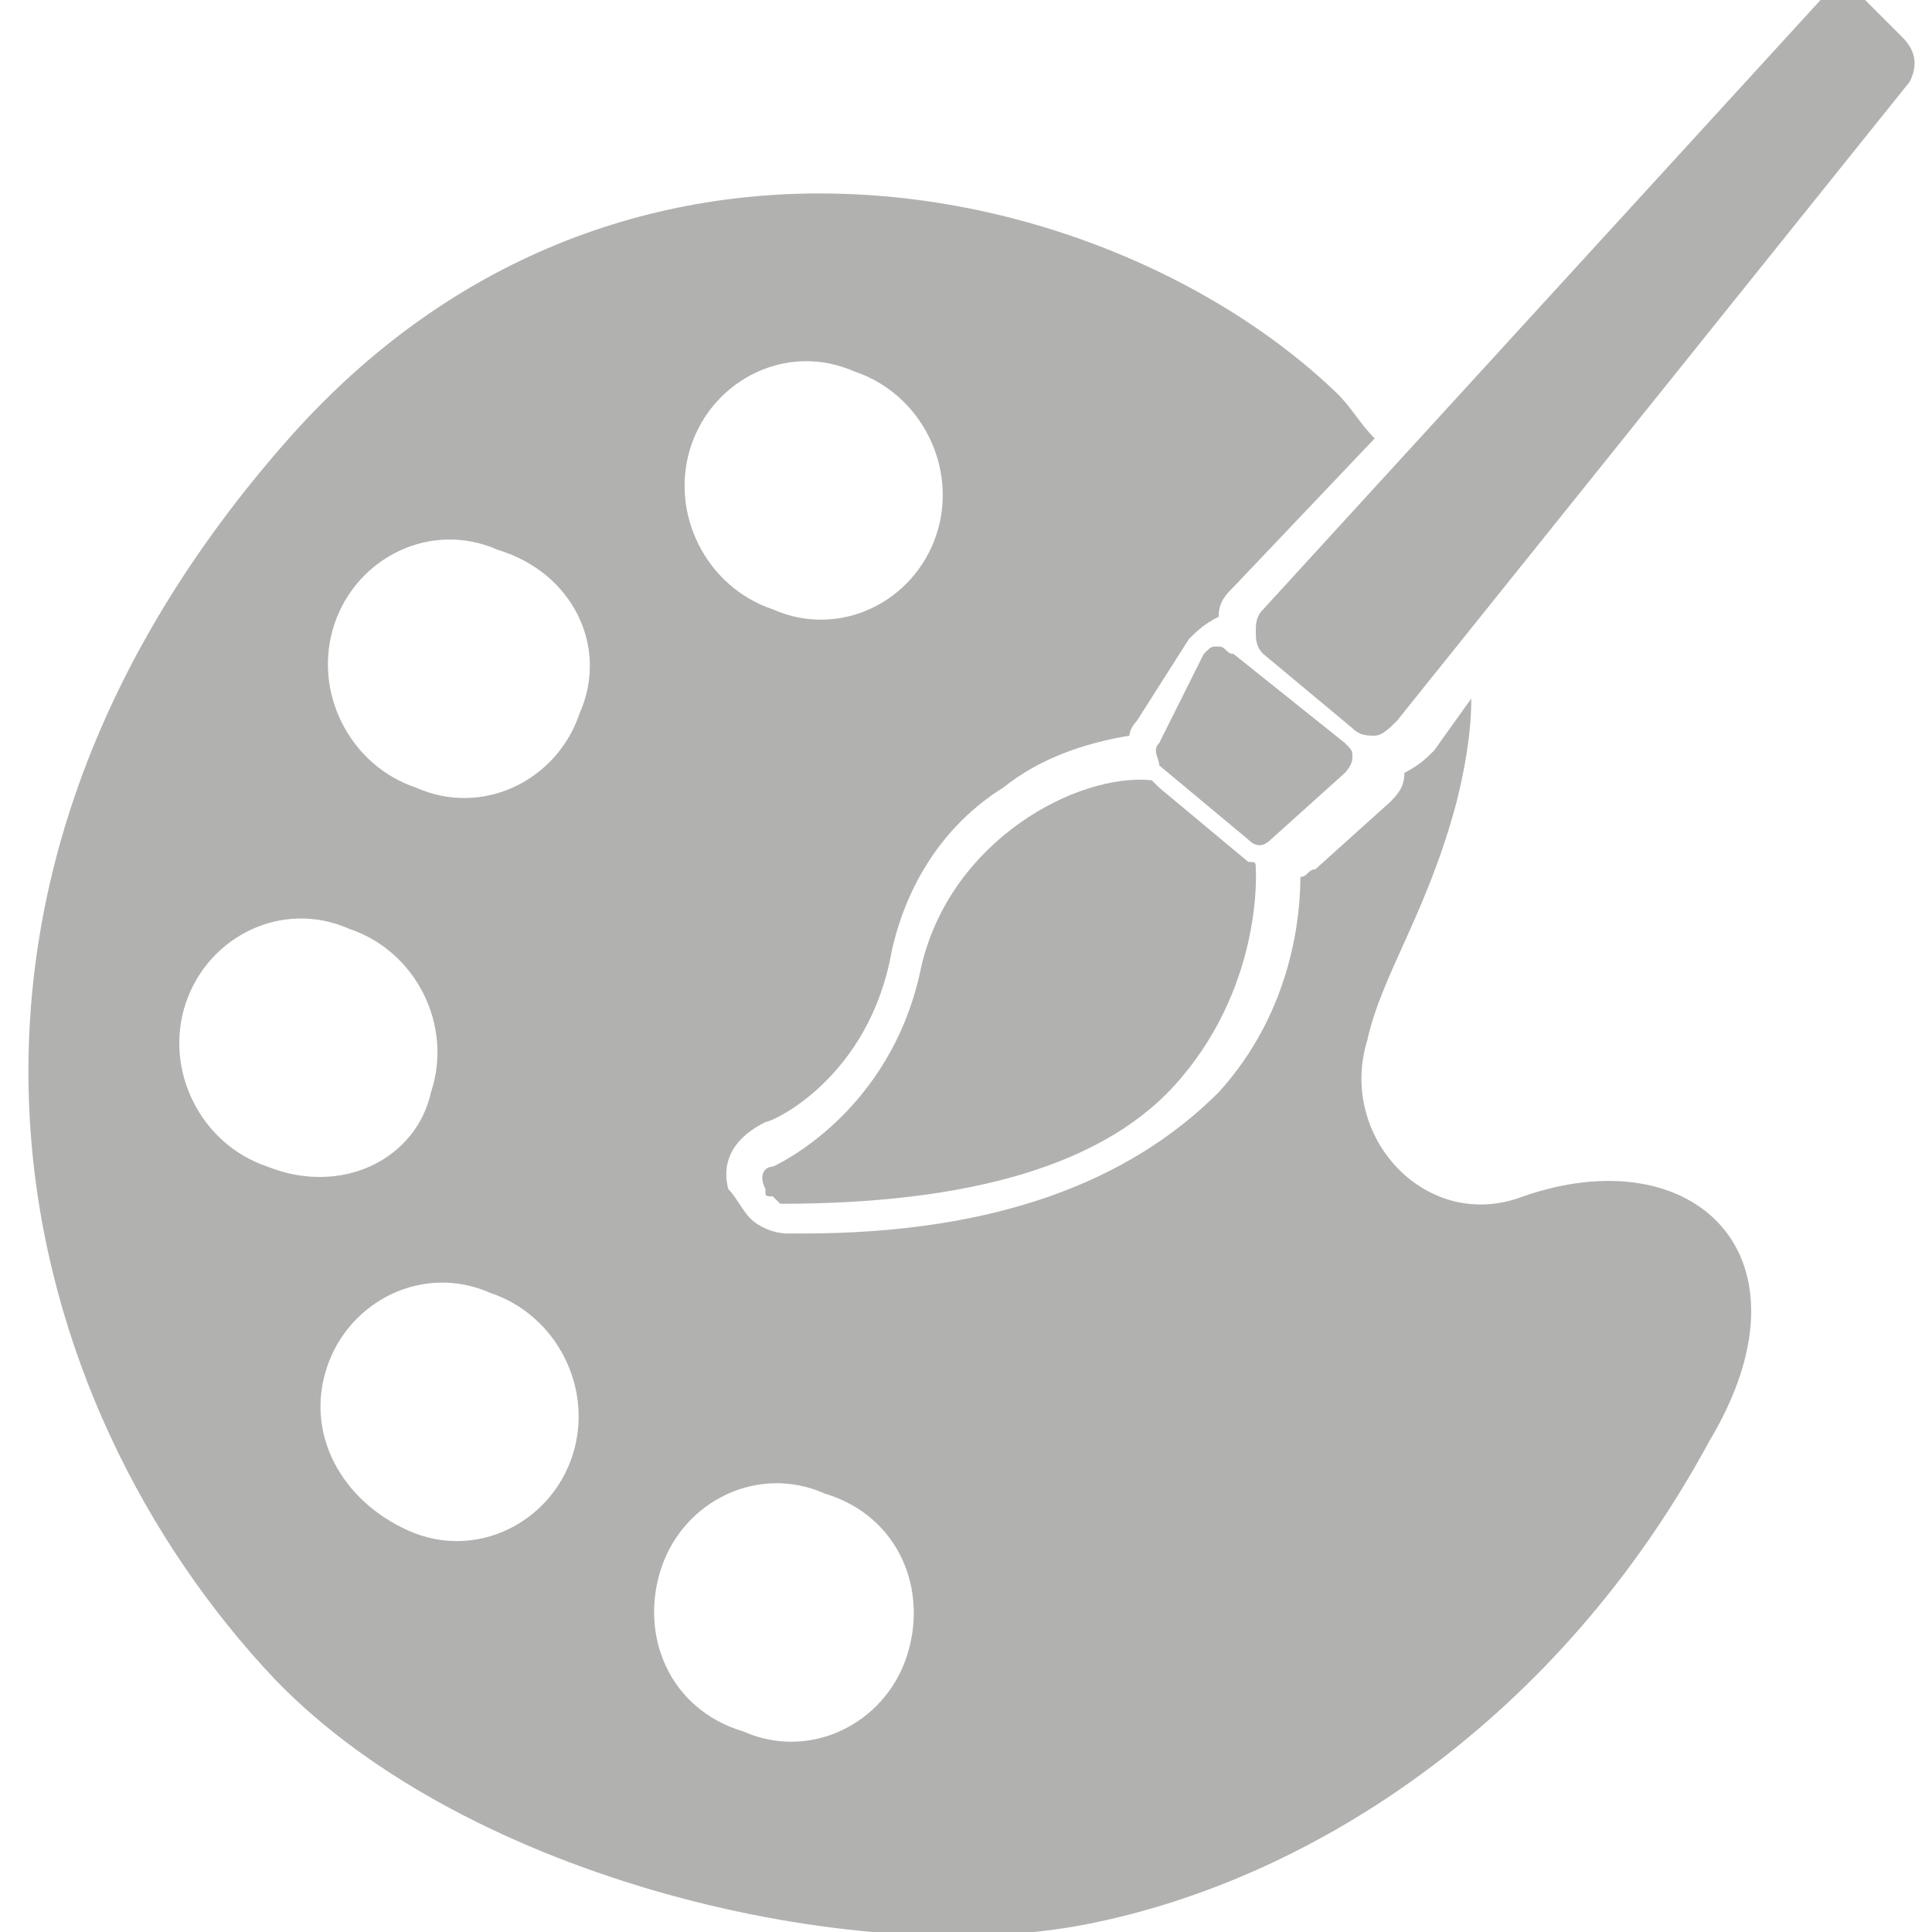
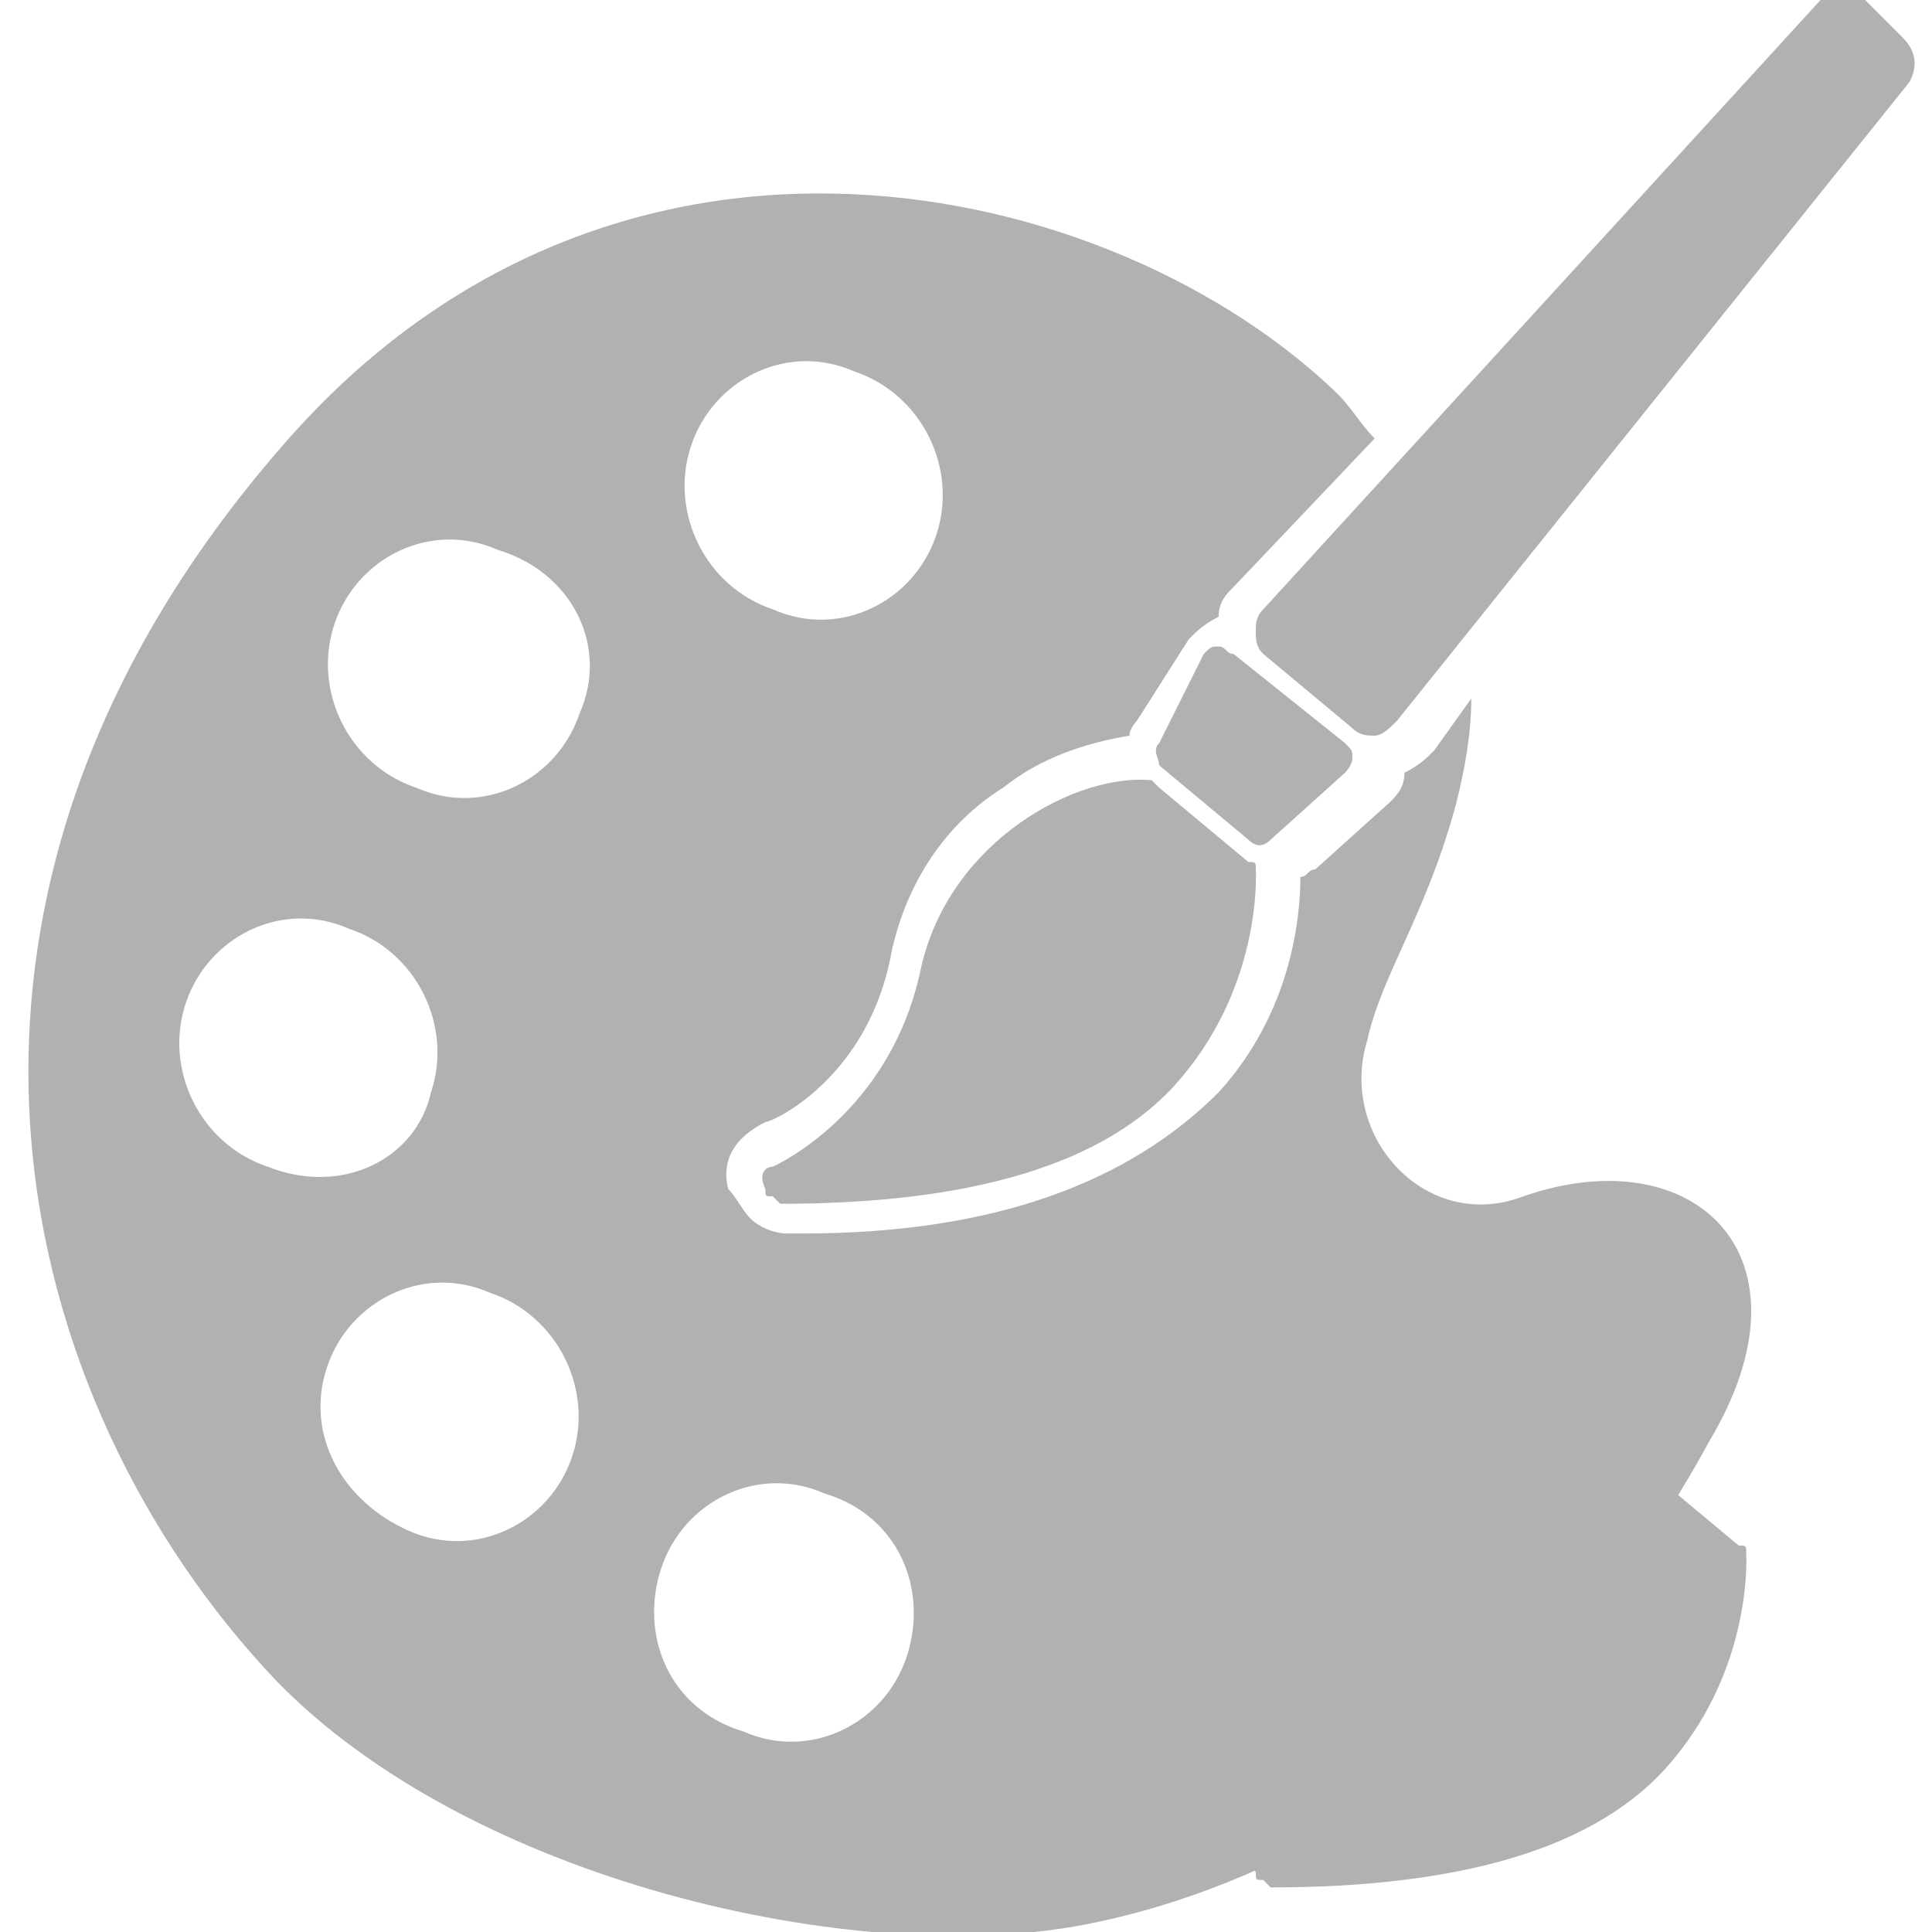
<svg xmlns="http://www.w3.org/2000/svg" version="1.1" id="Ebene_1" x="0px" y="0px" width="26px" height="26px" viewBox="0 0 26 26" style="enable-background:new 0 0 26 26;" xml:space="preserve">
  <style type="text/css">
	.st0{fill:#B1B1B0;}
</style>
-   <path class="st0" d="M12.2,22.3c-0.3,0.9-1.3,1.4-2.2,1C9,23,8.6,22,8.9,21.1c0.3-0.9,1.3-1.4,2.2-1C12.1,20.4,12.5,21.4,12.2,22.3   M7.8,9.6c-0.3,0.9-1.3,1.4-2.2,1c-0.9-0.3-1.4-1.3-1.1-2.2c0.3-0.9,1.3-1.4,2.2-1C7.7,7.7,8.2,8.7,7.8,9.6 M7.7,19.6  c-0.3,0.9-1.3,1.4-2.2,1s-1.4-1.3-1.1-2.2c0.3-0.9,1.3-1.4,2.2-1C7.5,17.7,8,18.7,7.7,19.6 M3.6,15.7c-0.9-0.3-1.4-1.3-1.1-2.2  c0.3-0.9,1.3-1.4,2.2-1c0.9,0.3,1.4,1.3,1.1,2.2C5.6,15.6,4.6,16.1,3.6,15.7 M9.3,6c0.3-0.9,1.3-1.4,2.2-1c0.9,0.3,1.4,1.3,1.1,2.2  c-0.3,0.9-1.3,1.4-2.2,1C9.5,7.9,9,6.9,9.3,6 M20.5,16.1c-1.3,0.5-2.5-0.8-2.1-2.1c0.2-0.9,0.8-1.7,1.2-3.2c0.1-0.4,0.2-0.9,0.2-1.4  l-0.5,0.7c-0.1,0.1-0.2,0.2-0.4,0.3c0,0.2-0.1,0.3-0.2,0.4l-1,0.9c-0.1,0-0.1,0.1-0.2,0.1c0,0.5-0.1,1.8-1.1,2.9  c-1.2,1.2-3,1.9-5.6,1.9c-0.1,0-0.2,0-0.2,0c-0.2,0-0.4-0.1-0.5-0.2c-0.1-0.1-0.2-0.3-0.3-0.4c-0.1-0.4,0.1-0.7,0.5-0.9  c0.1,0,1.4-0.6,1.7-2.3c0.2-0.9,0.7-1.7,1.5-2.2c0.5-0.4,1.1-0.6,1.7-0.7c0-0.1,0.1-0.2,0.1-0.2l0.7-1.1c0.1-0.1,0.2-0.2,0.4-0.3  c0-0.2,0.1-0.3,0.2-0.4l1.9-2c-0.2-0.2-0.3-0.4-0.5-0.6C15,2.4,8.3,0.8,3.8,6c-5.4,6.2-3.6,12.9-0.1,16.6c2.6,2.7,7.8,3.9,10.9,3.3  c3.1-0.6,6.4-2.8,8.4-6.5C24.5,16.9,22.8,15.3,20.5,16.1" />
-   <path class="st0" d="M16.9,11.7c0-0.1,0-0.1-0.1-0.1l-1.2-1c0,0-0.1-0.1-0.1-0.1c-1-0.1-2.7,0.8-3.1,2.5c-0.4,2-2,2.7-2,2.7  c-0.1,0-0.2,0.1-0.1,0.3c0,0.1,0,0.1,0.1,0.1c0,0,0.1,0.1,0.1,0.1c2.5,0,4.4-0.5,5.4-1.7C17,13.2,16.9,11.7,16.9,11.7" />
-   <path class="st0" d="M17,8.8l1.2,1c0.1,0.1,0.2,0.1,0.3,0.1c0.1,0,0.2-0.1,0.3-0.2l6.9-8.6c0.1-0.2,0.1-0.4-0.1-0.6l-0.5-0.5  c-0.2-0.1-0.4-0.1-0.6,0L17,8.2c-0.1,0.1-0.1,0.2-0.1,0.3C16.9,8.6,16.9,8.7,17,8.8" />
-   <path class="st0" d="M15.6,10c-0.1,0.1,0,0.2,0,0.3l1.2,1c0.1,0.1,0.2,0.1,0.3,0l1-0.9c0,0,0.1-0.1,0.1-0.2s0-0.1-0.1-0.2l-1.5-1.2  c-0.1,0-0.1-0.1-0.2-0.1c-0.1,0-0.1,0-0.2,0.1L15.6,10z" />
+   <path class="st0" d="M12.2,22.3c-0.3,0.9-1.3,1.4-2.2,1C9,23,8.6,22,8.9,21.1c0.3-0.9,1.3-1.4,2.2-1C12.1,20.4,12.5,21.4,12.2,22.3   M7.8,9.6c-0.3,0.9-1.3,1.4-2.2,1c-0.9-0.3-1.4-1.3-1.1-2.2c0.3-0.9,1.3-1.4,2.2-1C7.7,7.7,8.2,8.7,7.8,9.6 M7.7,19.6  c-0.3,0.9-1.3,1.4-2.2,1s-1.4-1.3-1.1-2.2c0.3-0.9,1.3-1.4,2.2-1C7.5,17.7,8,18.7,7.7,19.6 M3.6,15.7c-0.9-0.3-1.4-1.3-1.1-2.2  s1.3-1.4,2.2-1c0.9,0.3,1.4,1.3,1.1,2.2C5.6,15.6,4.6,16.1,3.6,15.7 M9.3,6c0.3-0.9,1.3-1.4,2.2-1c0.9,0.3,1.4,1.3,1.1,2.2  c-0.3,0.9-1.3,1.4-2.2,1C9.5,7.9,9,6.9,9.3,6 M20.5,16.1c-1.3,0.5-2.5-0.8-2.1-2.1c0.2-0.9,0.8-1.7,1.2-3.2c0.1-0.4,0.2-0.9,0.2-1.4  l-0.5,0.7c-0.1,0.1-0.2,0.2-0.4,0.3c0,0.2-0.1,0.3-0.2,0.4l-1,0.9c-0.1,0-0.1,0.1-0.2,0.1c0,0.5-0.1,1.8-1.1,2.9  c-1.2,1.2-3,1.9-5.6,1.9c-0.1,0-0.2,0-0.2,0c-0.2,0-0.4-0.1-0.5-0.2S9.9,16.1,9.8,16c-0.1-0.4,0.1-0.7,0.5-0.9  c0.1,0,1.4-0.6,1.7-2.3c0.2-0.9,0.7-1.7,1.5-2.2c0.5-0.4,1.1-0.6,1.7-0.7c0-0.1,0.1-0.2,0.1-0.2L16,8.6c0.1-0.1,0.2-0.2,0.4-0.3  c0-0.2,0.1-0.3,0.2-0.4l1.9-2c-0.2-0.2-0.3-0.4-0.5-0.6C15,2.4,8.3,0.8,3.8,6c-5.4,6.2-3.6,12.9-0.1,16.6c2.6,2.7,7.8,3.9,10.9,3.3  s6.4-2.8,8.4-6.5C24.5,16.9,22.8,15.3,20.5,16.1" />
+   <path class="st0" d="M16.9,11.7c0-0.1,0-0.1-0.1-0.1l-1.2-1l-0.1-0.1c-1-0.1-2.7,0.8-3.1,2.5c-0.4,2-2,2.7-2,2.7  c-0.1,0-0.2,0.1-0.1,0.3c0,0.1,0,0.1,0.1,0.1l0.1,0.1c2.5,0,4.4-0.5,5.4-1.7C17,13.2,16.9,11.7,16.9,11.7" />
+   <path class="st0" d="M23.5,20.9c0-0.1,0-0.1-0.1-0.1l-1.2-1l-0.1-0.1c-1-0.1-2.7,0.8-3.1,2.5c-0.4,2-2,2.7-2,2.7  c-0.1,0-0.2,0.1-0.1,0.3c0,0.1,0,0.1,0.1,0.1l0.1,0.1c2.5,0,4.4-0.5,5.4-1.7C23.6,22.4,23.5,20.9,23.5,20.9" />
+   <path class="st0" d="M17,8.8l1.2,1c0.1,0.1,0.2,0.1,0.3,0.1c0.1,0,0.2-0.1,0.3-0.2l6.9-8.6c0.1-0.2,0.1-0.4-0.1-0.6L25.1,0  c-0.2-0.1-0.4-0.1-0.6,0L17,8.2c-0.1,0.1-0.1,0.2-0.1,0.3S16.9,8.7,17,8.8" />
+   <path class="st0" d="M15.6,10c-0.1,0.1,0,0.2,0,0.3l1.2,1c0.1,0.1,0.2,0.1,0.3,0l1-0.9c0,0,0.1-0.1,0.1-0.2s0-0.1-0.1-0.2l-1.5-1.2  c-0.1,0-0.1-0.1-0.2-0.1s-0.1,0-0.2,0.1L15.6,10z" />
</svg>
